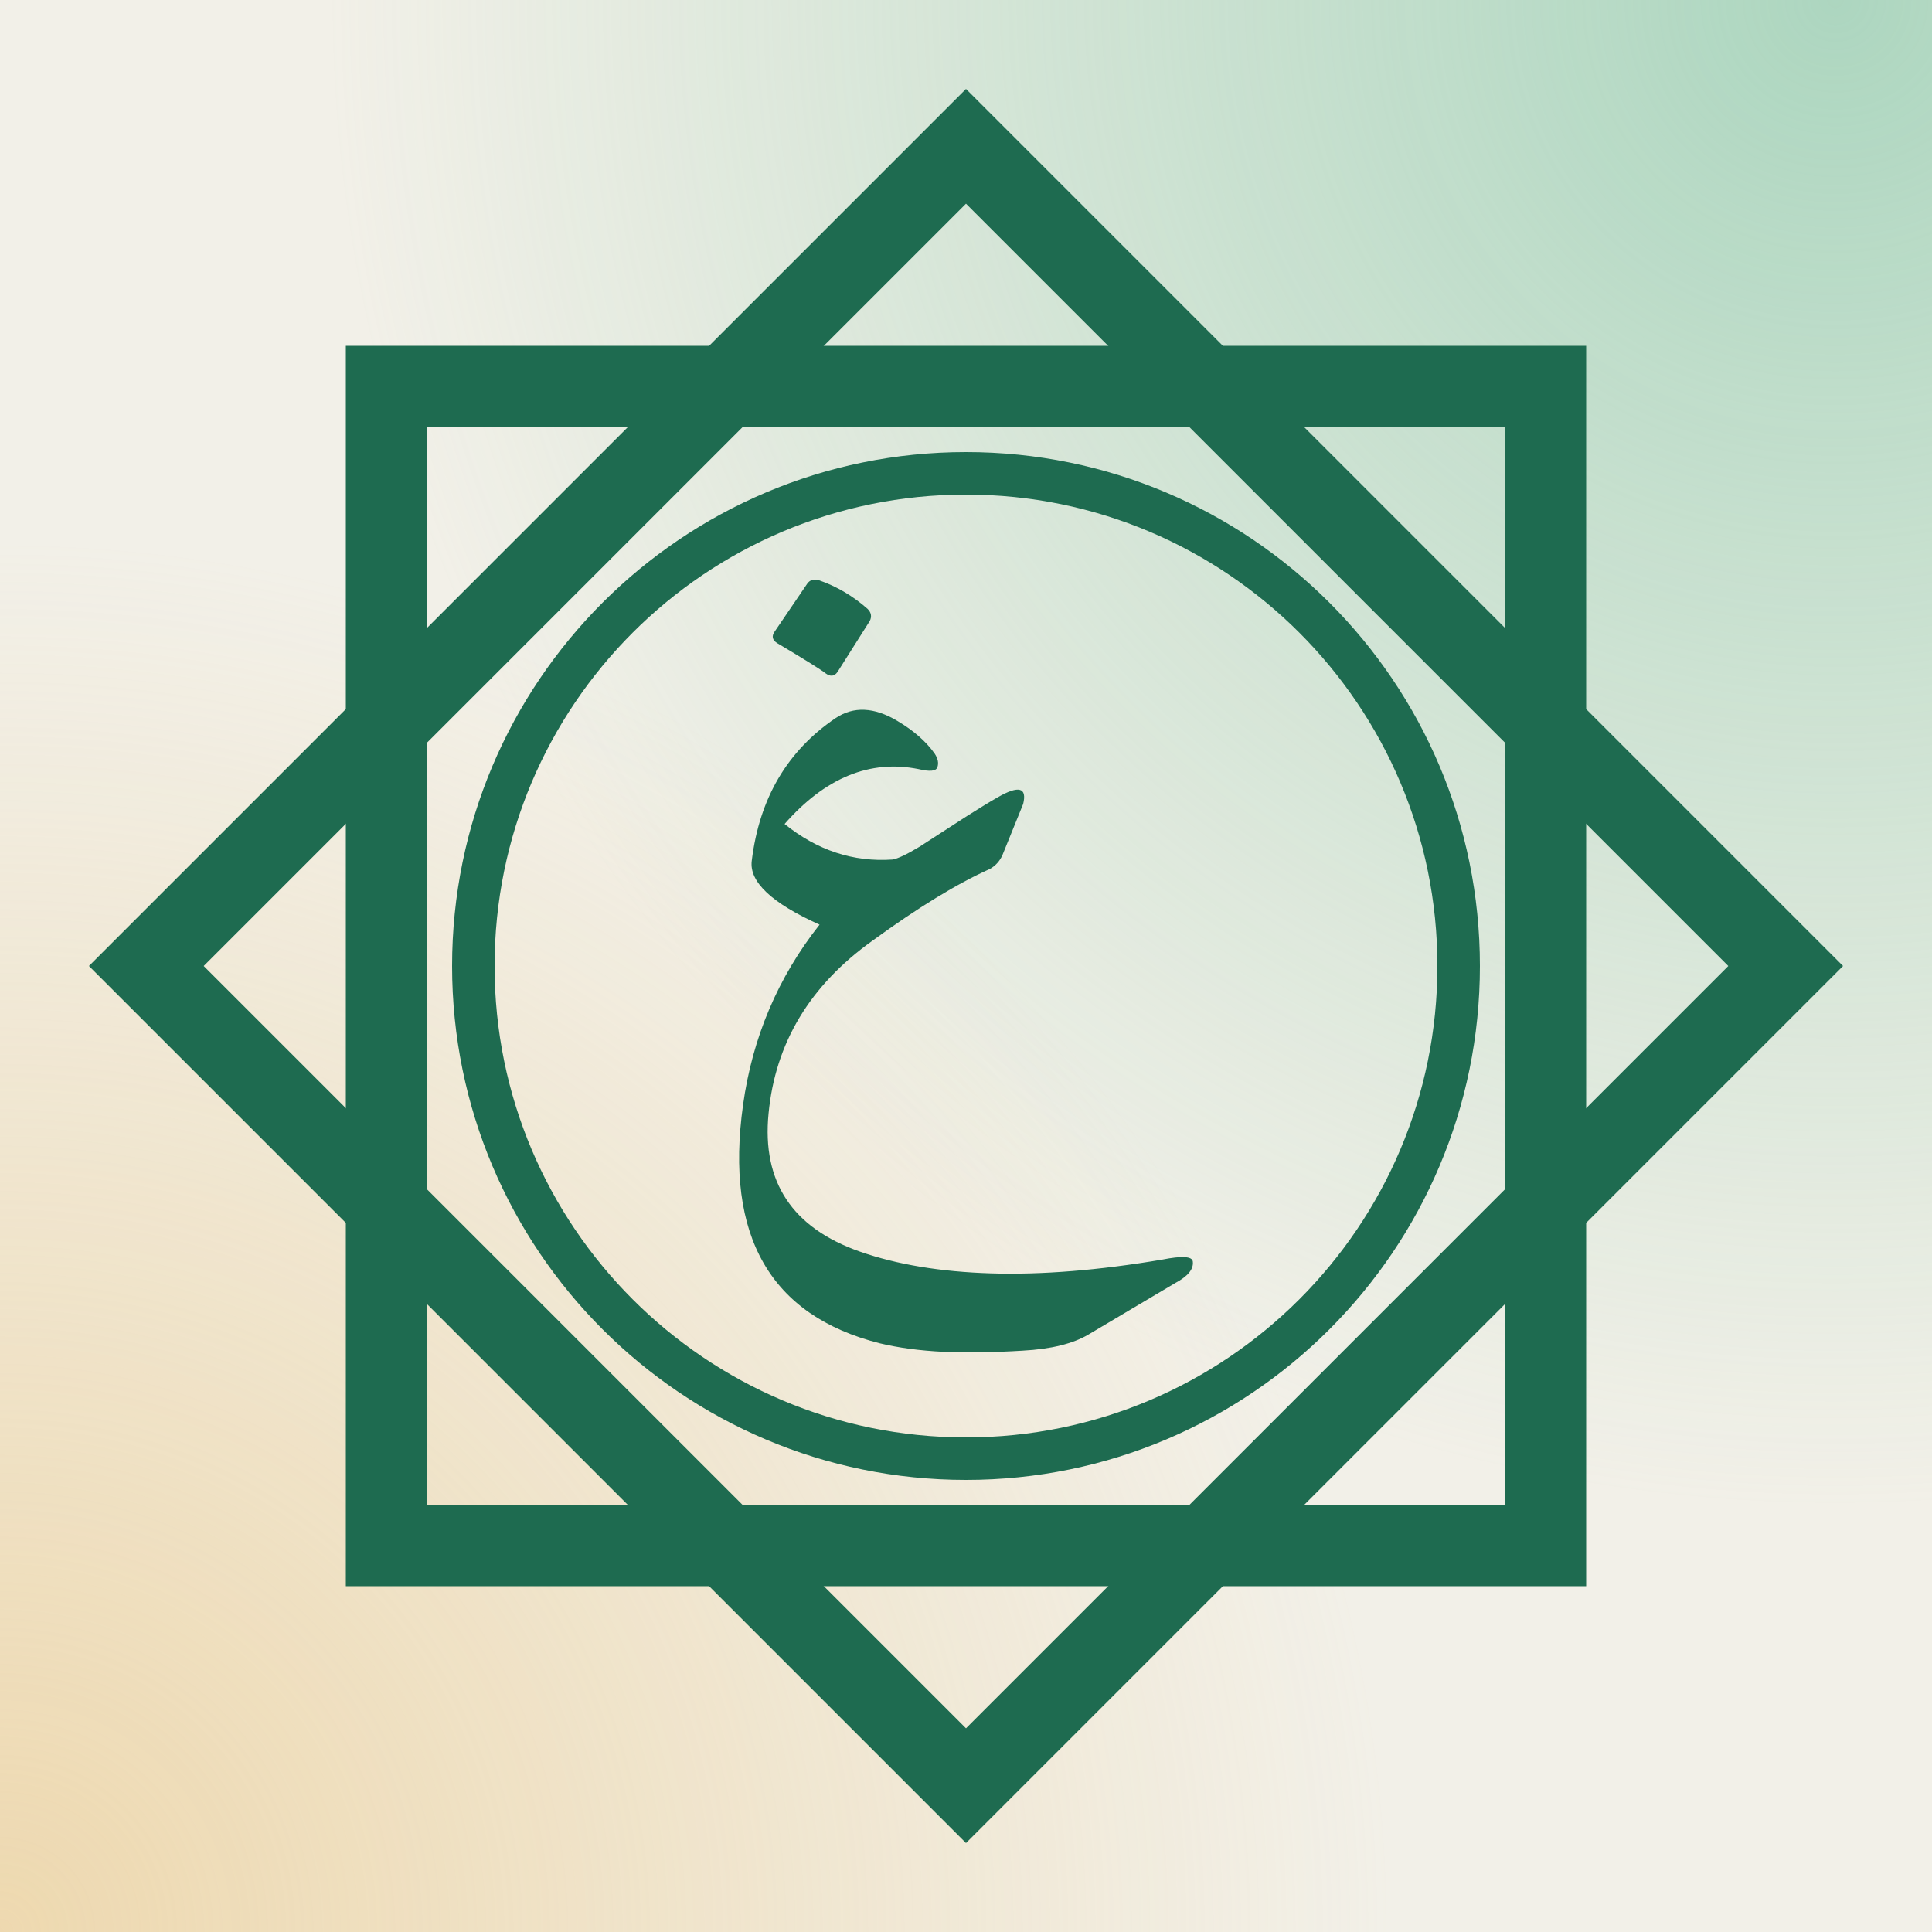
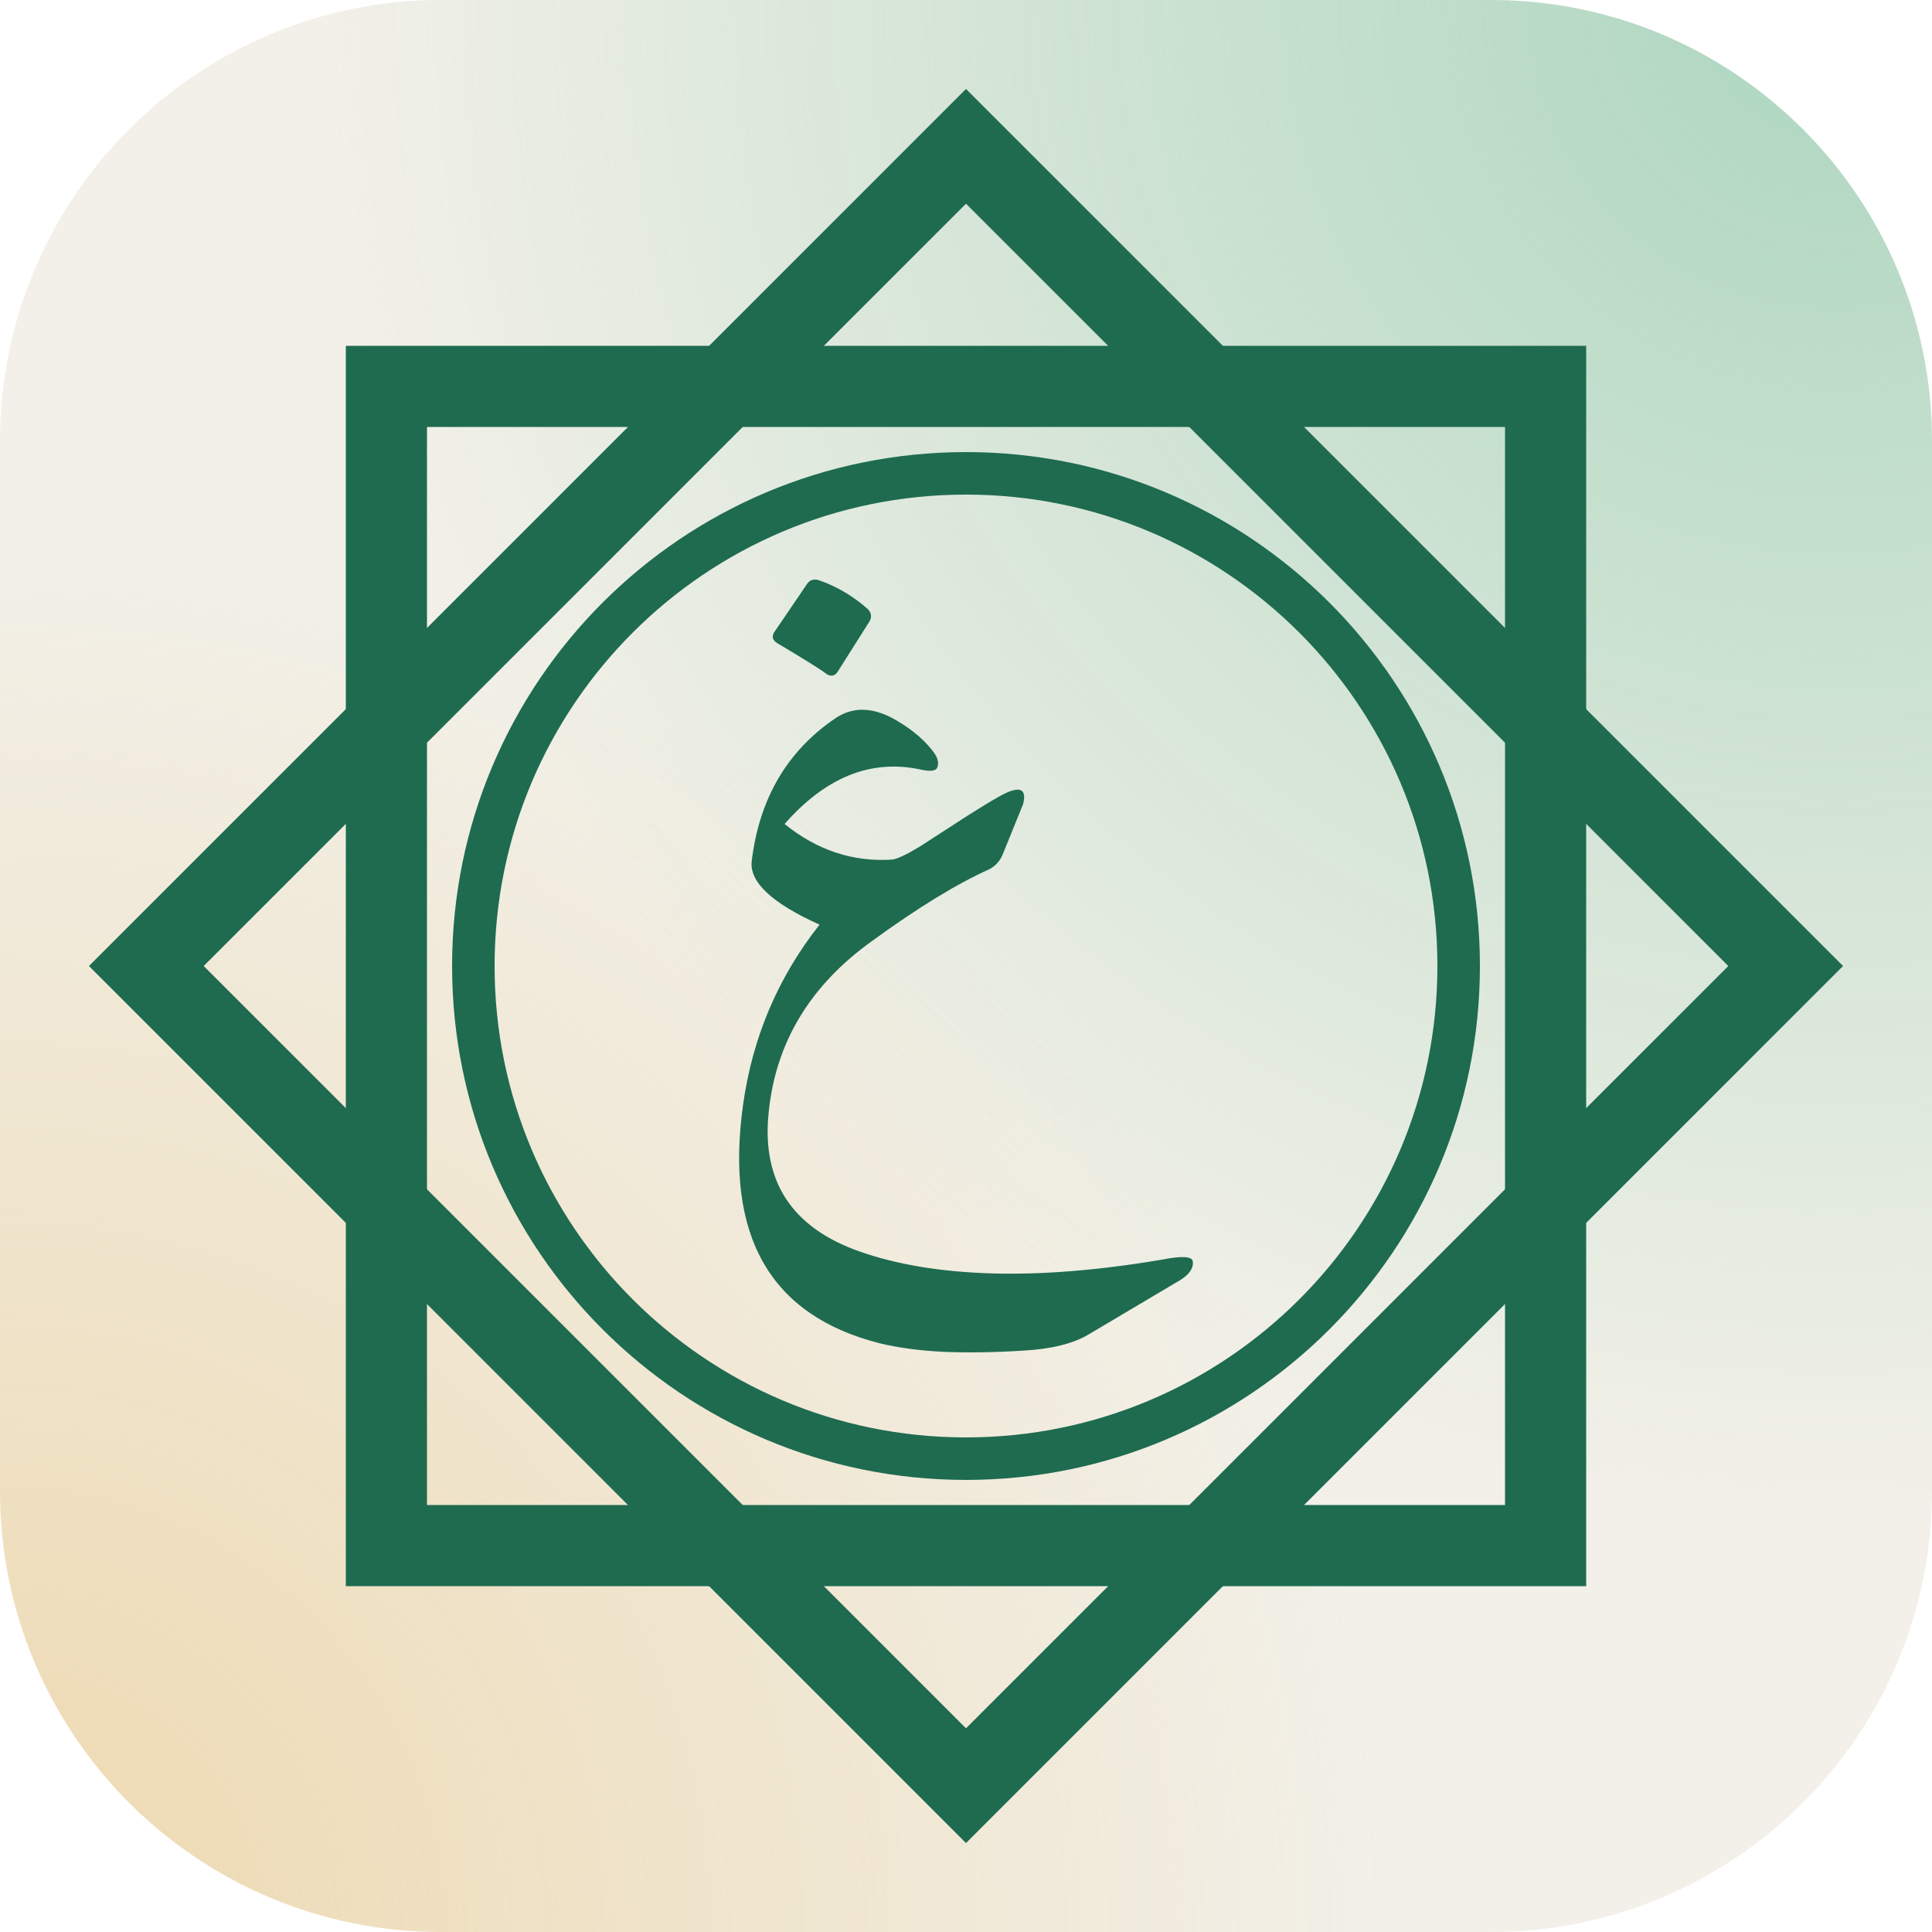
<svg xmlns="http://www.w3.org/2000/svg" width="100" height="100" viewBox="0 0 100 100">
  <style>.b{fill:#F2F0E8}.l{stroke:#1E6B50}.f{fill:#1E6B50}.a{stop-color:#8FCBAE}.a0{stop-opacity:0.70}.c{stop-color:#EBC98A}.c0{stop-opacity:0.60}@media (prefers-color-scheme:dark){.b{fill:#0A0E1F}.l{stroke:#9FB4FF}.f{fill:#9FB4FF}.a{stop-color:#4B5BDB}.a0{stop-opacity:0.55}.c{stop-color:#2FB5A8}.c0{stop-opacity:0.35}}</style>
  <defs>
    <radialGradient id="g1" gradientUnits="userSpaceOnUse" cx="95" cy="0" r="78">
      <stop offset="0" class="a a0" />
      <stop offset="1" class="a" stop-opacity="0" />
    </radialGradient>
    <radialGradient id="g2" gradientUnits="userSpaceOnUse" cx="0" cy="100" r="72">
      <stop offset="0" class="c c0" />
      <stop offset="1" class="c" stop-opacity="0" />
    </radialGradient>
  </defs>
-   <rect width="100" height="100" class="b" />
-   <rect width="100" height="100" fill="url(#g1)" />
-   <rect width="100" height="100" fill="url(#g2)" />
+   <rect width="100" height="100" rx="22.83" class="b" />
+   <rect width="100" height="100" rx="22.83" fill="url(#g1)" />
+   <rect width="100" height="100" rx="22.83" fill="url(#g2)" />
  <rect x="20" y="20" width="60" height="60" fill="none" class="l" stroke-width="4.2" />
  <rect x="20" y="20" width="60" height="60" fill="none" class="l" stroke-width="4.2" transform="rotate(45 50 50)" />
  <circle cx="50" cy="50" r="25.5" fill="none" class="l" stroke-width="2.2" />
  <path class="f" d="M44.5 64.78Q47.38 65.79 51.3 65.91Q55.22 66.03 60.14 65.2Q61.7 64.89 61.74 65.3Q61.81 65.89 60.83 66.41L56.33 69.08Q55.74 69.43 54.89 69.64Q54.04 69.85 52.93 69.91Q50.67 70.05 48.83 69.97Q47 69.88 45.54 69.53Q37.04 67.38 38.46 57.19Q39.19 51.95 42.42 47.86Q38.71 46.19 38.91 44.56Q39.5 39.71 43.25 37.17Q44.64 36.24 46.44 37.31Q47.72 38.07 48.38 39.01Q48.63 39.39 48.52 39.71Q48.42 40.02 47.55 39.81Q43.77 39.05 40.61 42.65Q43.15 44.7 46.2 44.49Q46.61 44.42 47.59 43.83Q49.08 42.86 50.08 42.22Q51.09 41.58 51.64 41.27Q53.27 40.33 52.96 41.61L51.89 44.25Q51.68 44.73 51.23 44.98Q48.69 46.12 45.16 48.69Q40.3 52.16 39.78 57.64Q39.26 62.94 44.5 64.78ZM41.79 30.2Q42 29.92 42.38 30.03Q43.08 30.27 43.72 30.65Q44.36 31.03 44.91 31.52Q45.19 31.8 45.02 32.14L43.35 34.78Q43.11 35.13 42.73 34.85Q42.38 34.57 40.23 33.29Q39.85 33.05 40.09 32.7Z" />
</svg>
